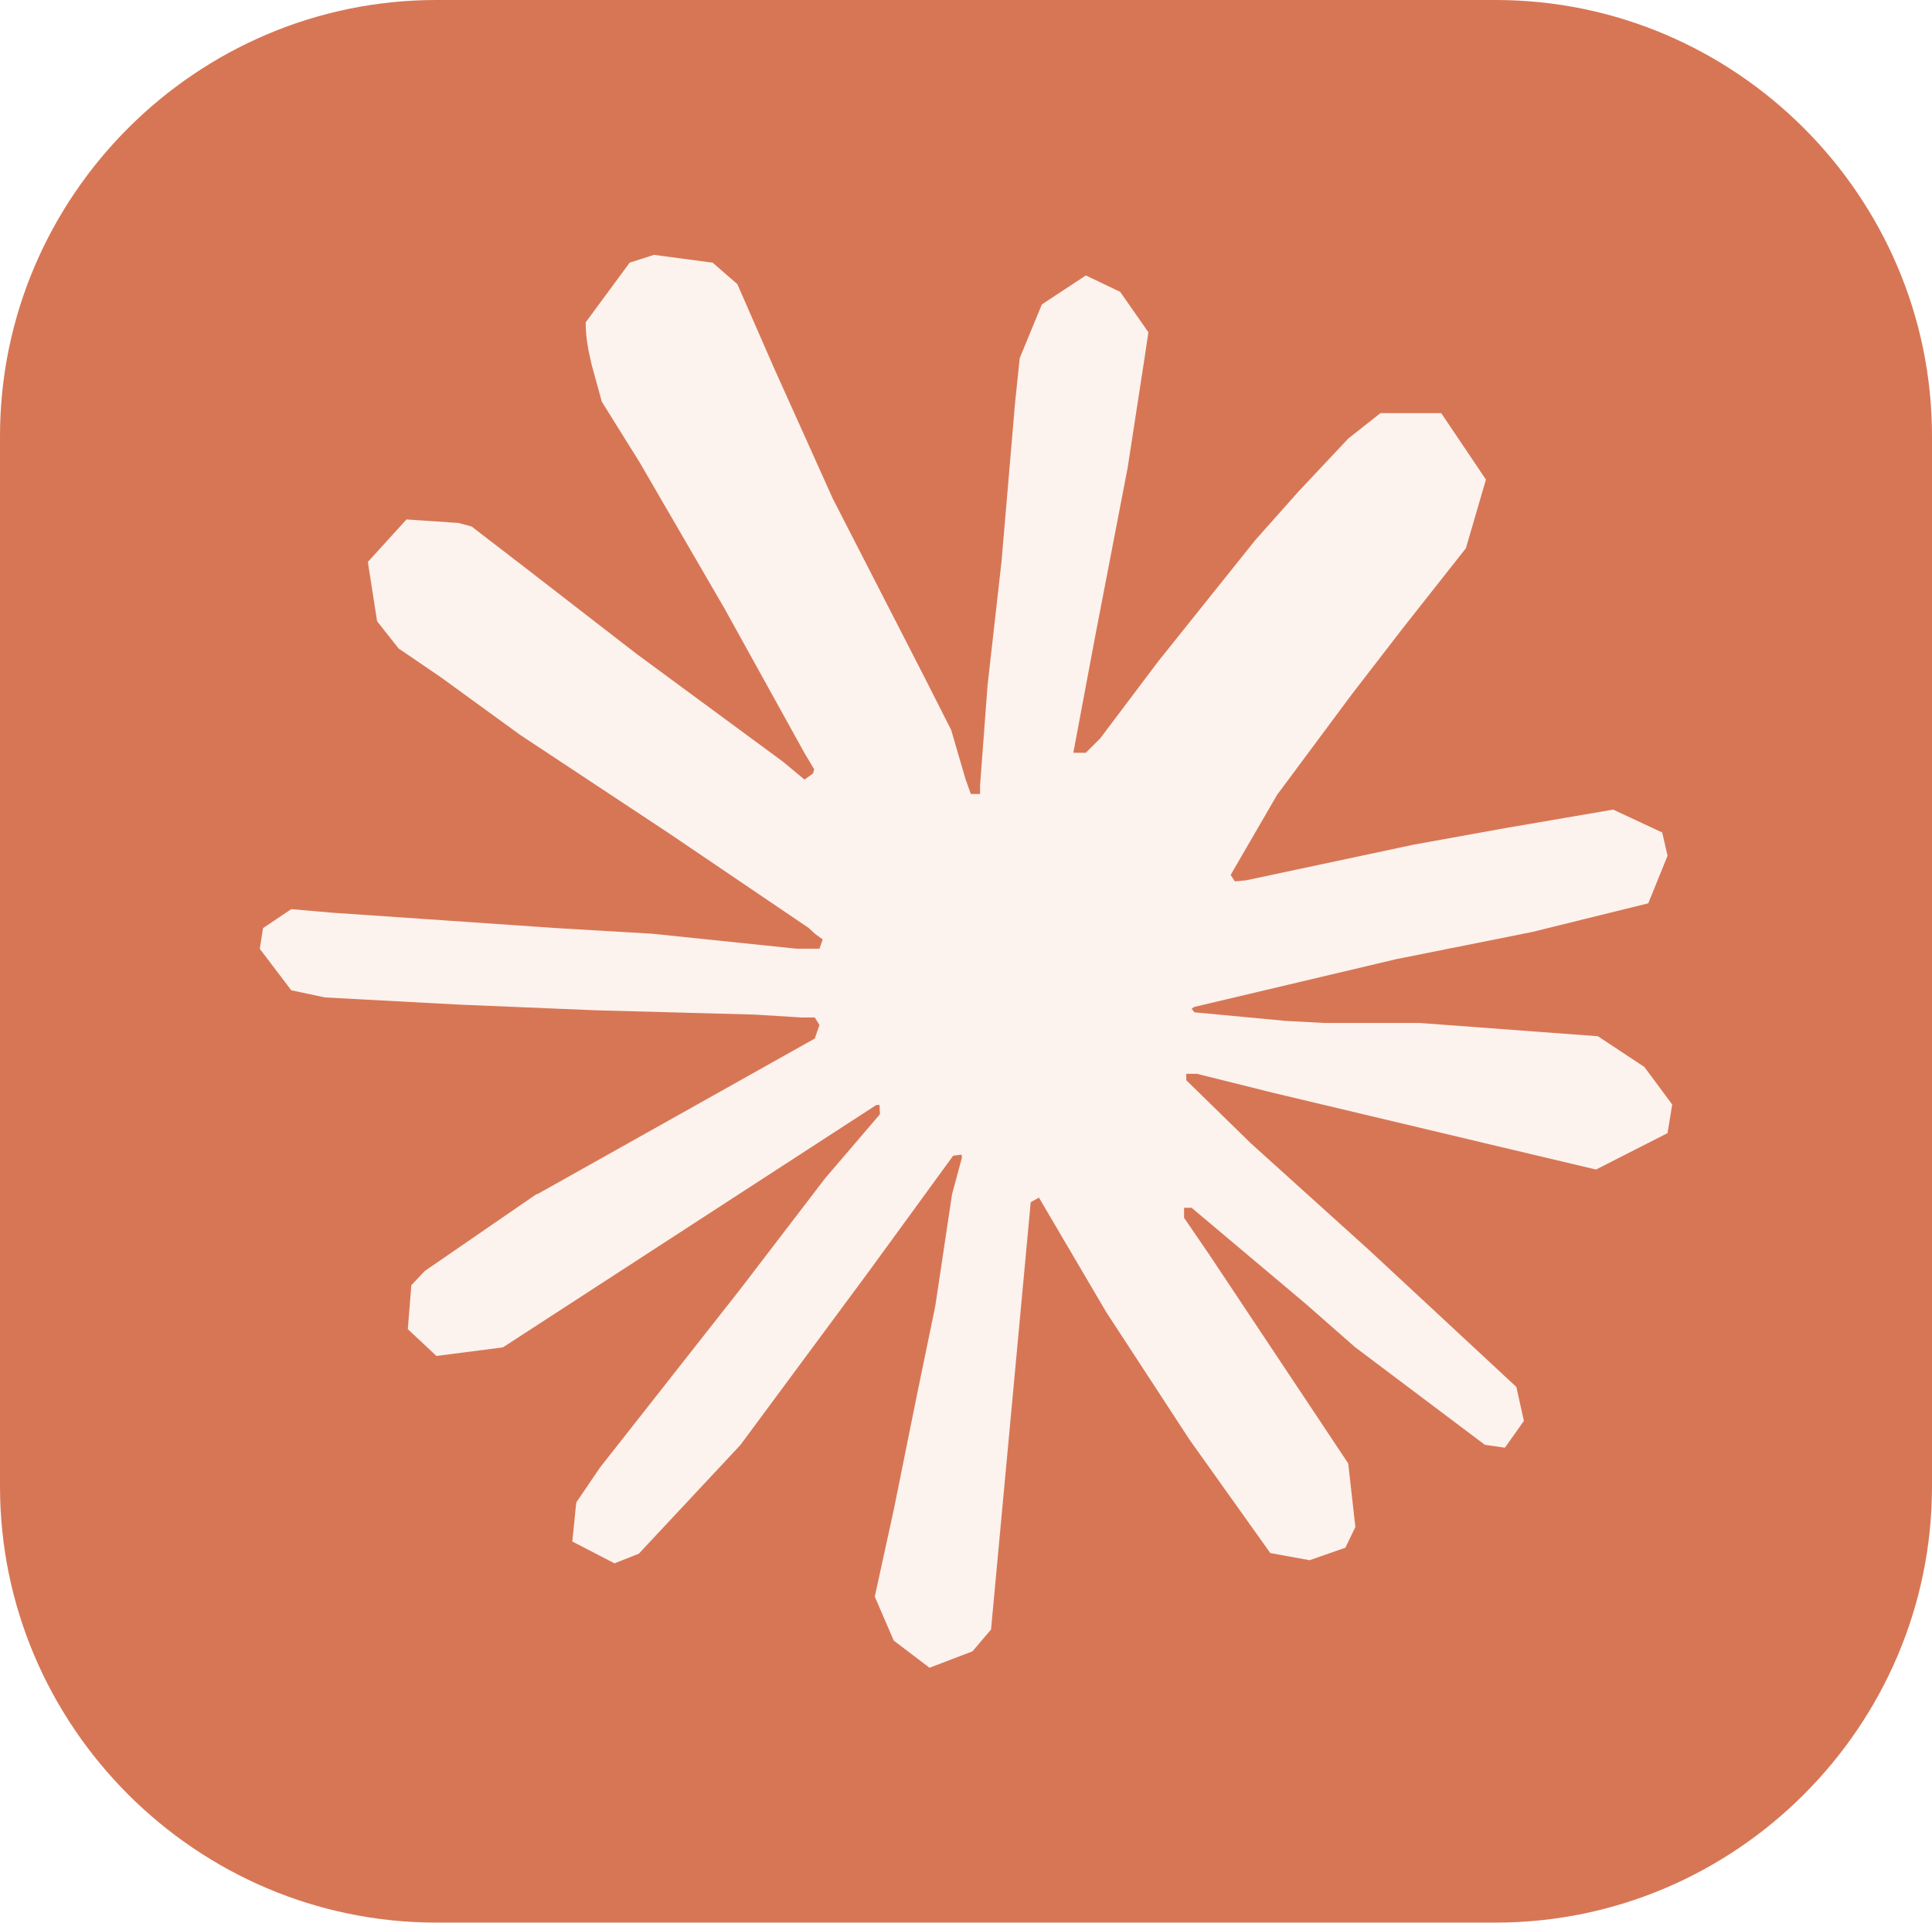
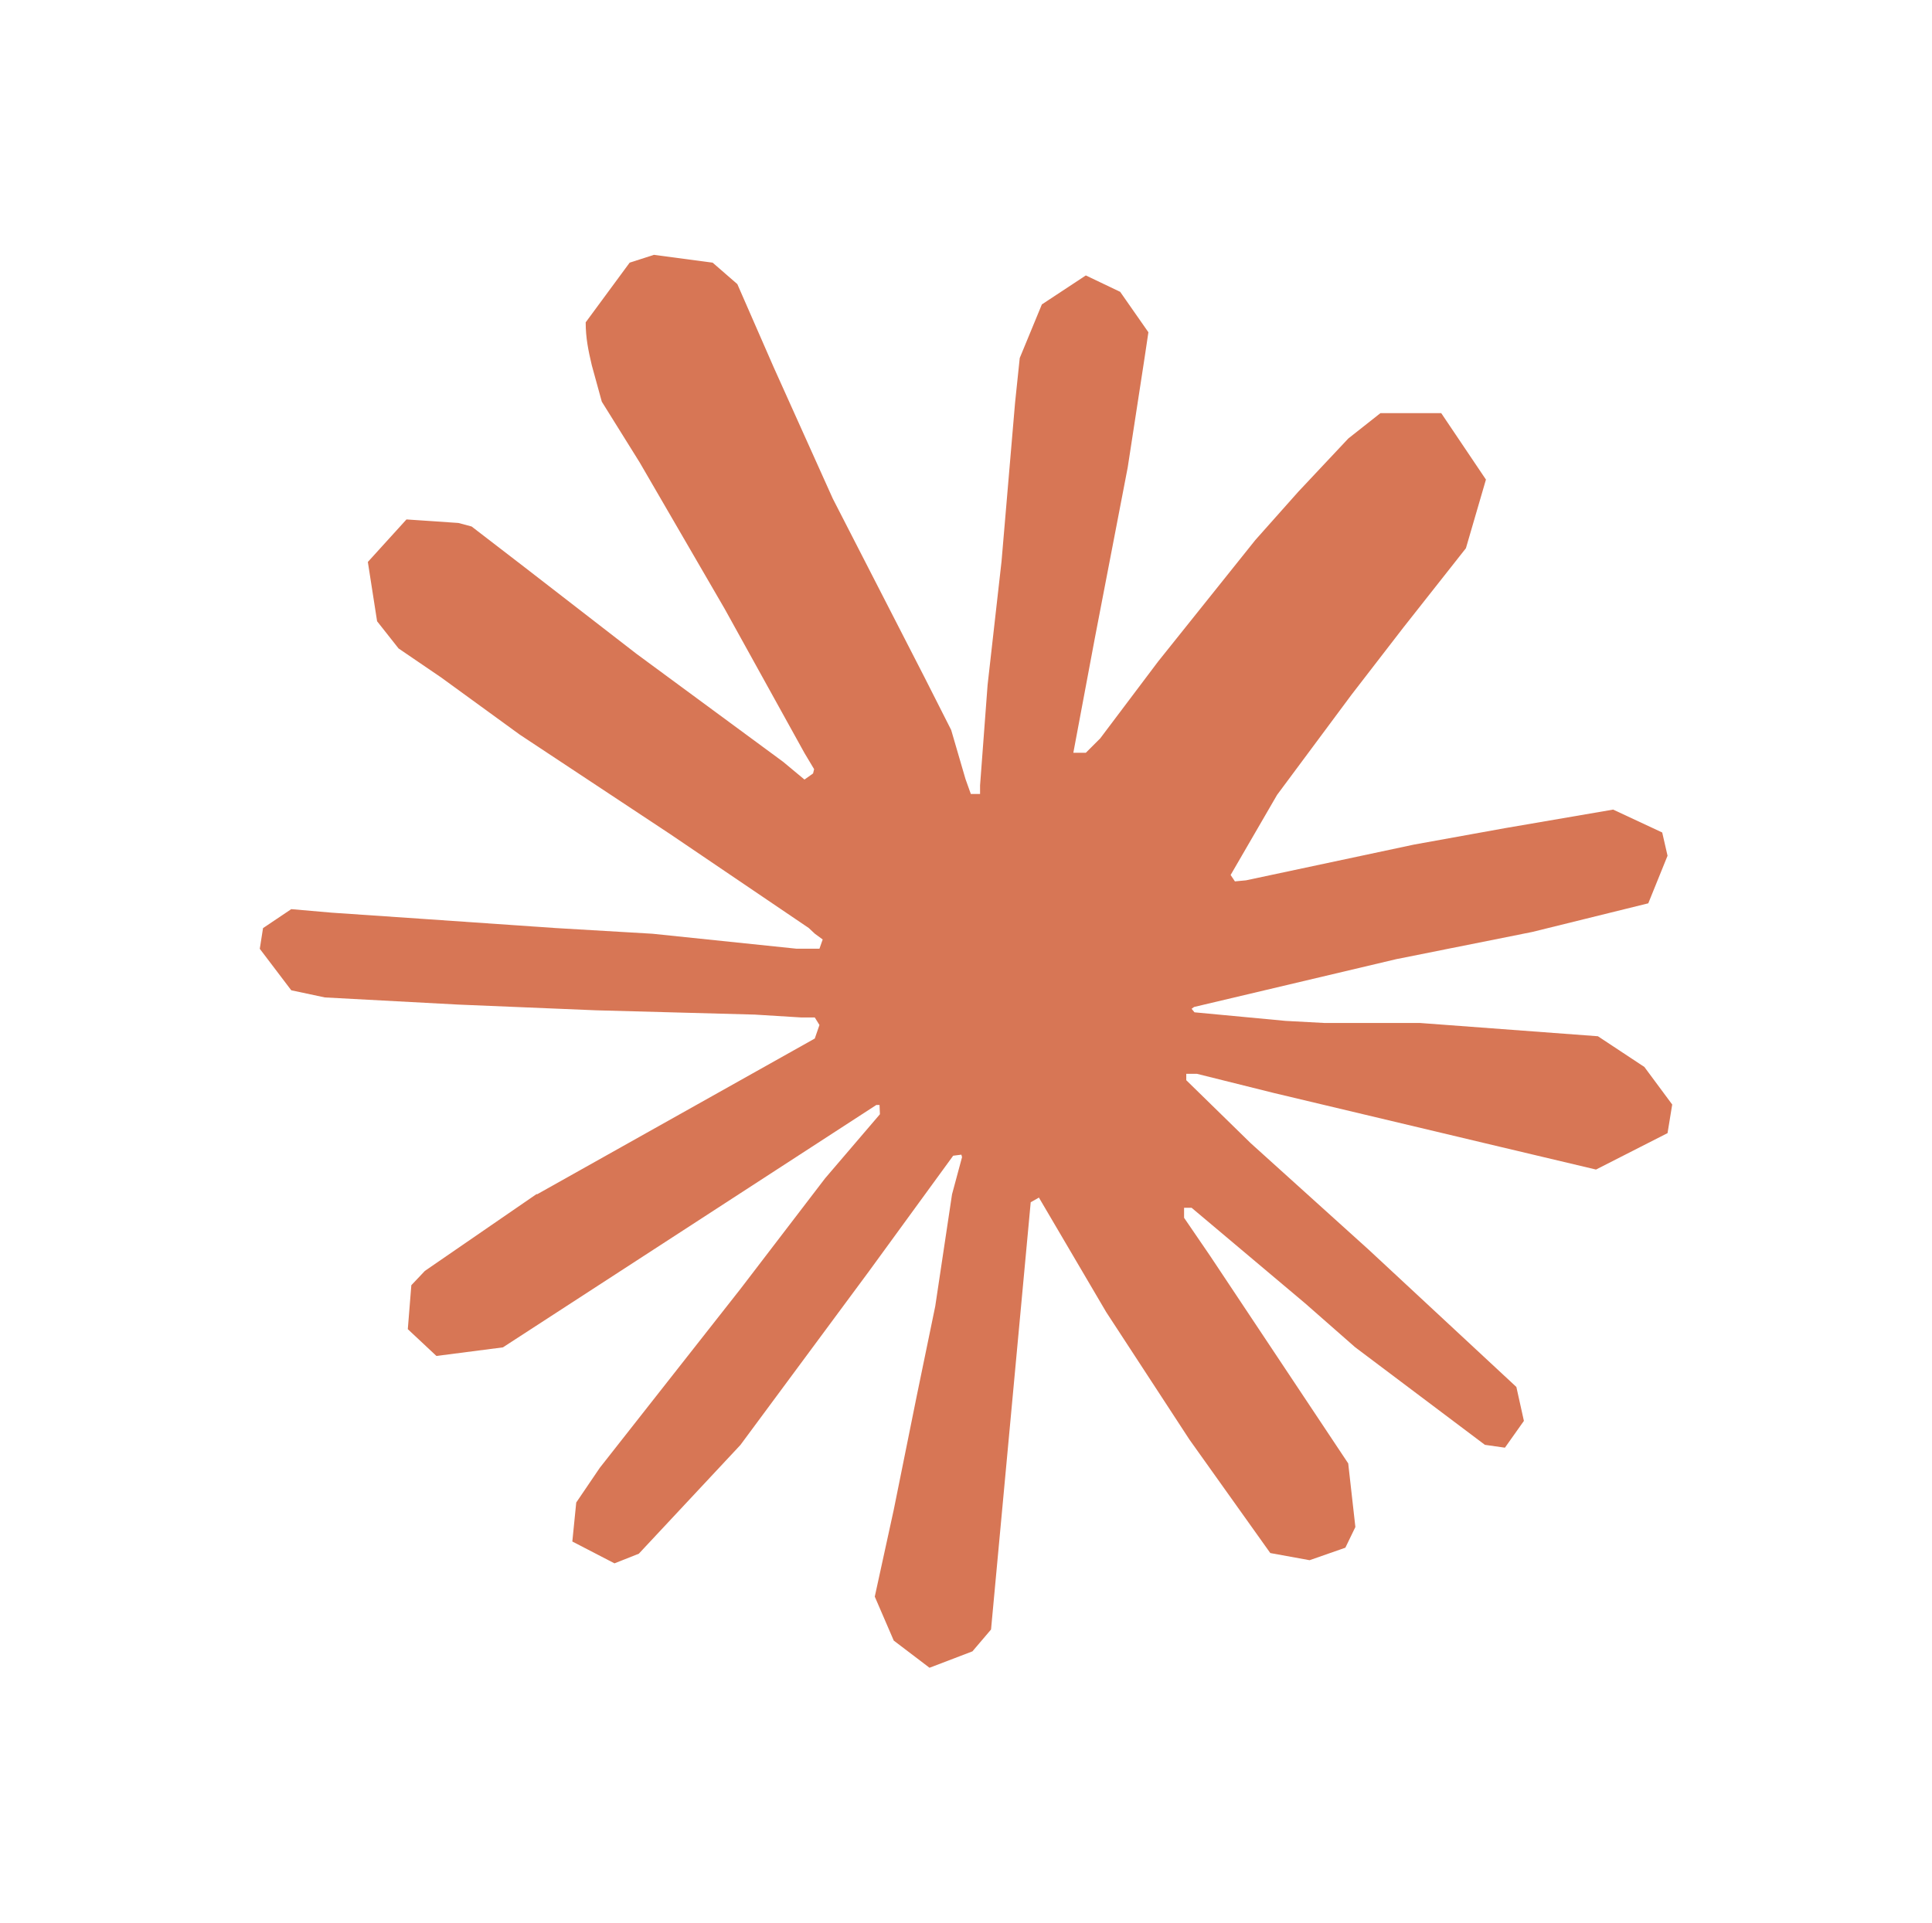
<svg xmlns="http://www.w3.org/2000/svg" shape-rendering="geometricPrecision" text-rendering="geometricPrecision" image-rendering="optimizeQuality" fill-rule="evenodd" clip-rule="evenodd" viewBox="0 0 512 509.64">
-   <path fill="#D77655" d="M115.612 0h280.775C459.974 0 512 52.026 512 115.612v278.415c0 63.587-52.026 115.612-115.613 115.612H115.612C52.026 509.639 0 457.614 0 394.027V115.612C0 52.026 52.026 0 115.612 0z" />
-   <path fill="#FCF2EE" fill-rule="nonzero" d="M142.27 316.619l73.655-41.326 1.238-3.589-1.238-1.996-3.589-.001-12.31-.759-42.084-1.138-36.498-1.516-35.361-1.896-8.897-1.895-8.34-10.995.859-5.484 7.482-5.03 10.717.935 23.683 1.617 35.537 2.452 25.782 1.517 38.193 3.968h6.064l.86-2.451-2.073-1.517-1.618-1.517-36.776-24.922-39.81-26.338-20.852-15.166-11.273-7.683-5.687-7.204-2.451-15.721 10.237-11.273 13.75.935 3.513.936 13.928 10.716 29.749 23.027 38.848 28.612 5.687 4.727 2.275-1.617.278-1.138-2.553-4.271-21.13-38.193-22.546-38.848-10.035-16.101-2.654-9.655c-.935-3.968-1.617-7.304-1.617-11.374l11.652-15.823 6.445-2.073 15.545 2.073 6.547 5.687 9.655 22.092 15.646 34.78 24.265 47.291 7.103 14.028 3.791 12.992 1.416 3.968 2.449-.001v-2.275l1.997-26.641 3.69-32.707 3.589-42.084 1.239-11.854 5.863-14.206 11.652-7.683 9.099 4.348 7.482 10.716-1.036 6.926-4.449 28.915-8.72 45.294-5.687 30.331h3.313l3.792-3.791 15.342-20.372 25.782-32.227 11.374-12.789 13.27-14.129 8.517-6.724 16.1-.001 11.854 17.617-5.307 18.199-16.581 21.029-13.75 17.819-19.716 26.54-12.309 21.231 1.138 1.694 2.932-.278 44.536-9.479 24.062-4.347 28.714-4.928 12.992 6.066 1.416 6.167-5.106 12.613-30.71 7.583-36.018 7.204-53.636 12.689-.657.48.758.935 24.164 2.275 10.337.556h25.301l47.114 3.514 12.309 8.139 7.381 9.959-1.238 7.583-18.957 9.655-25.579-6.066-59.702-14.205-20.474-5.106-2.83-.001v1.694l17.061 16.682 31.266 28.233 39.152 36.397 1.997 8.999-5.03 7.102-5.307-.758-34.401-25.883-13.27-11.651-30.053-25.302-1.996-.001v2.654l6.926 10.136 36.574 54.975 1.895 16.859-2.653 5.485-9.479 3.311-10.414-1.895-21.408-30.054-22.092-33.844-17.819-30.331-2.173 1.238-10.515 113.261-4.929 5.788-11.374 4.348-9.478-7.204-5.03-11.652 5.03-23.027 6.066-30.052 4.928-23.886 4.449-29.674 2.654-9.858-.177-.657-2.173.278-22.37 30.71-34.021 45.977-26.919 28.815-6.445 2.553-11.173-5.789 1.037-10.337 6.243-9.2 37.257-47.392 22.47-29.371 14.508-16.961-.101-2.451h-.859l-98.954 64.251-17.618 2.275-7.583-7.103.936-11.652 3.589-3.791 29.749-20.474-.101.102.024.101z" />
+   <path fill="#D77655" fill-rule="nonzero" d="M142.27 316.619l73.655-41.326 1.238-3.589-1.238-1.996-3.589-.001-12.31-.759-42.084-1.138-36.498-1.516-35.361-1.896-8.897-1.895-8.34-10.995.859-5.484 7.482-5.03 10.717.935 23.683 1.617 35.537 2.452 25.782 1.517 38.193 3.968h6.064l.86-2.451-2.073-1.517-1.618-1.517-36.776-24.922-39.81-26.338-20.852-15.166-11.273-7.683-5.687-7.204-2.451-15.721 10.237-11.273 13.75.935 3.513.936 13.928 10.716 29.749 23.027 38.848 28.612 5.687 4.727 2.275-1.617.278-1.138-2.553-4.271-21.13-38.193-22.546-38.848-10.035-16.101-2.654-9.655c-.935-3.968-1.617-7.304-1.617-11.374l11.652-15.823 6.445-2.073 15.545 2.073 6.547 5.687 9.655 22.092 15.646 34.78 24.265 47.291 7.103 14.028 3.791 12.992 1.416 3.968 2.449-.001v-2.275l1.997-26.641 3.69-32.707 3.589-42.084 1.239-11.854 5.863-14.206 11.652-7.683 9.099 4.348 7.482 10.716-1.036 6.926-4.449 28.915-8.72 45.294-5.687 30.331h3.313l3.792-3.791 15.342-20.372 25.782-32.227 11.374-12.789 13.27-14.129 8.517-6.724 16.1-.001 11.854 17.617-5.307 18.199-16.581 21.029-13.75 17.819-19.716 26.54-12.309 21.231 1.138 1.694 2.932-.278 44.536-9.479 24.062-4.347 28.714-4.928 12.992 6.066 1.416 6.167-5.106 12.613-30.71 7.583-36.018 7.204-53.636 12.689-.657.48.758.935 24.164 2.275 10.337.556h25.301l47.114 3.514 12.309 8.139 7.381 9.959-1.238 7.583-18.957 9.655-25.579-6.066-59.702-14.205-20.474-5.106-2.83-.001v1.694l17.061 16.682 31.266 28.233 39.152 36.397 1.997 8.999-5.03 7.102-5.307-.758-34.401-25.883-13.27-11.651-30.053-25.302-1.996-.001v2.654l6.926 10.136 36.574 54.975 1.895 16.859-2.653 5.485-9.479 3.311-10.414-1.895-21.408-30.054-22.092-33.844-17.819-30.331-2.173 1.238-10.515 113.261-4.929 5.788-11.374 4.348-9.478-7.204-5.03-11.652 5.03-23.027 6.066-30.052 4.928-23.886 4.449-29.674 2.654-9.858-.177-.657-2.173.278-22.37 30.71-34.021 45.977-26.919 28.815-6.445 2.553-11.173-5.789 1.037-10.337 6.243-9.2 37.257-47.392 22.47-29.371 14.508-16.961-.101-2.451h-.859l-98.954 64.251-17.618 2.275-7.583-7.103.936-11.652 3.589-3.791 29.749-20.474-.101.102.024.101z" />
</svg>
